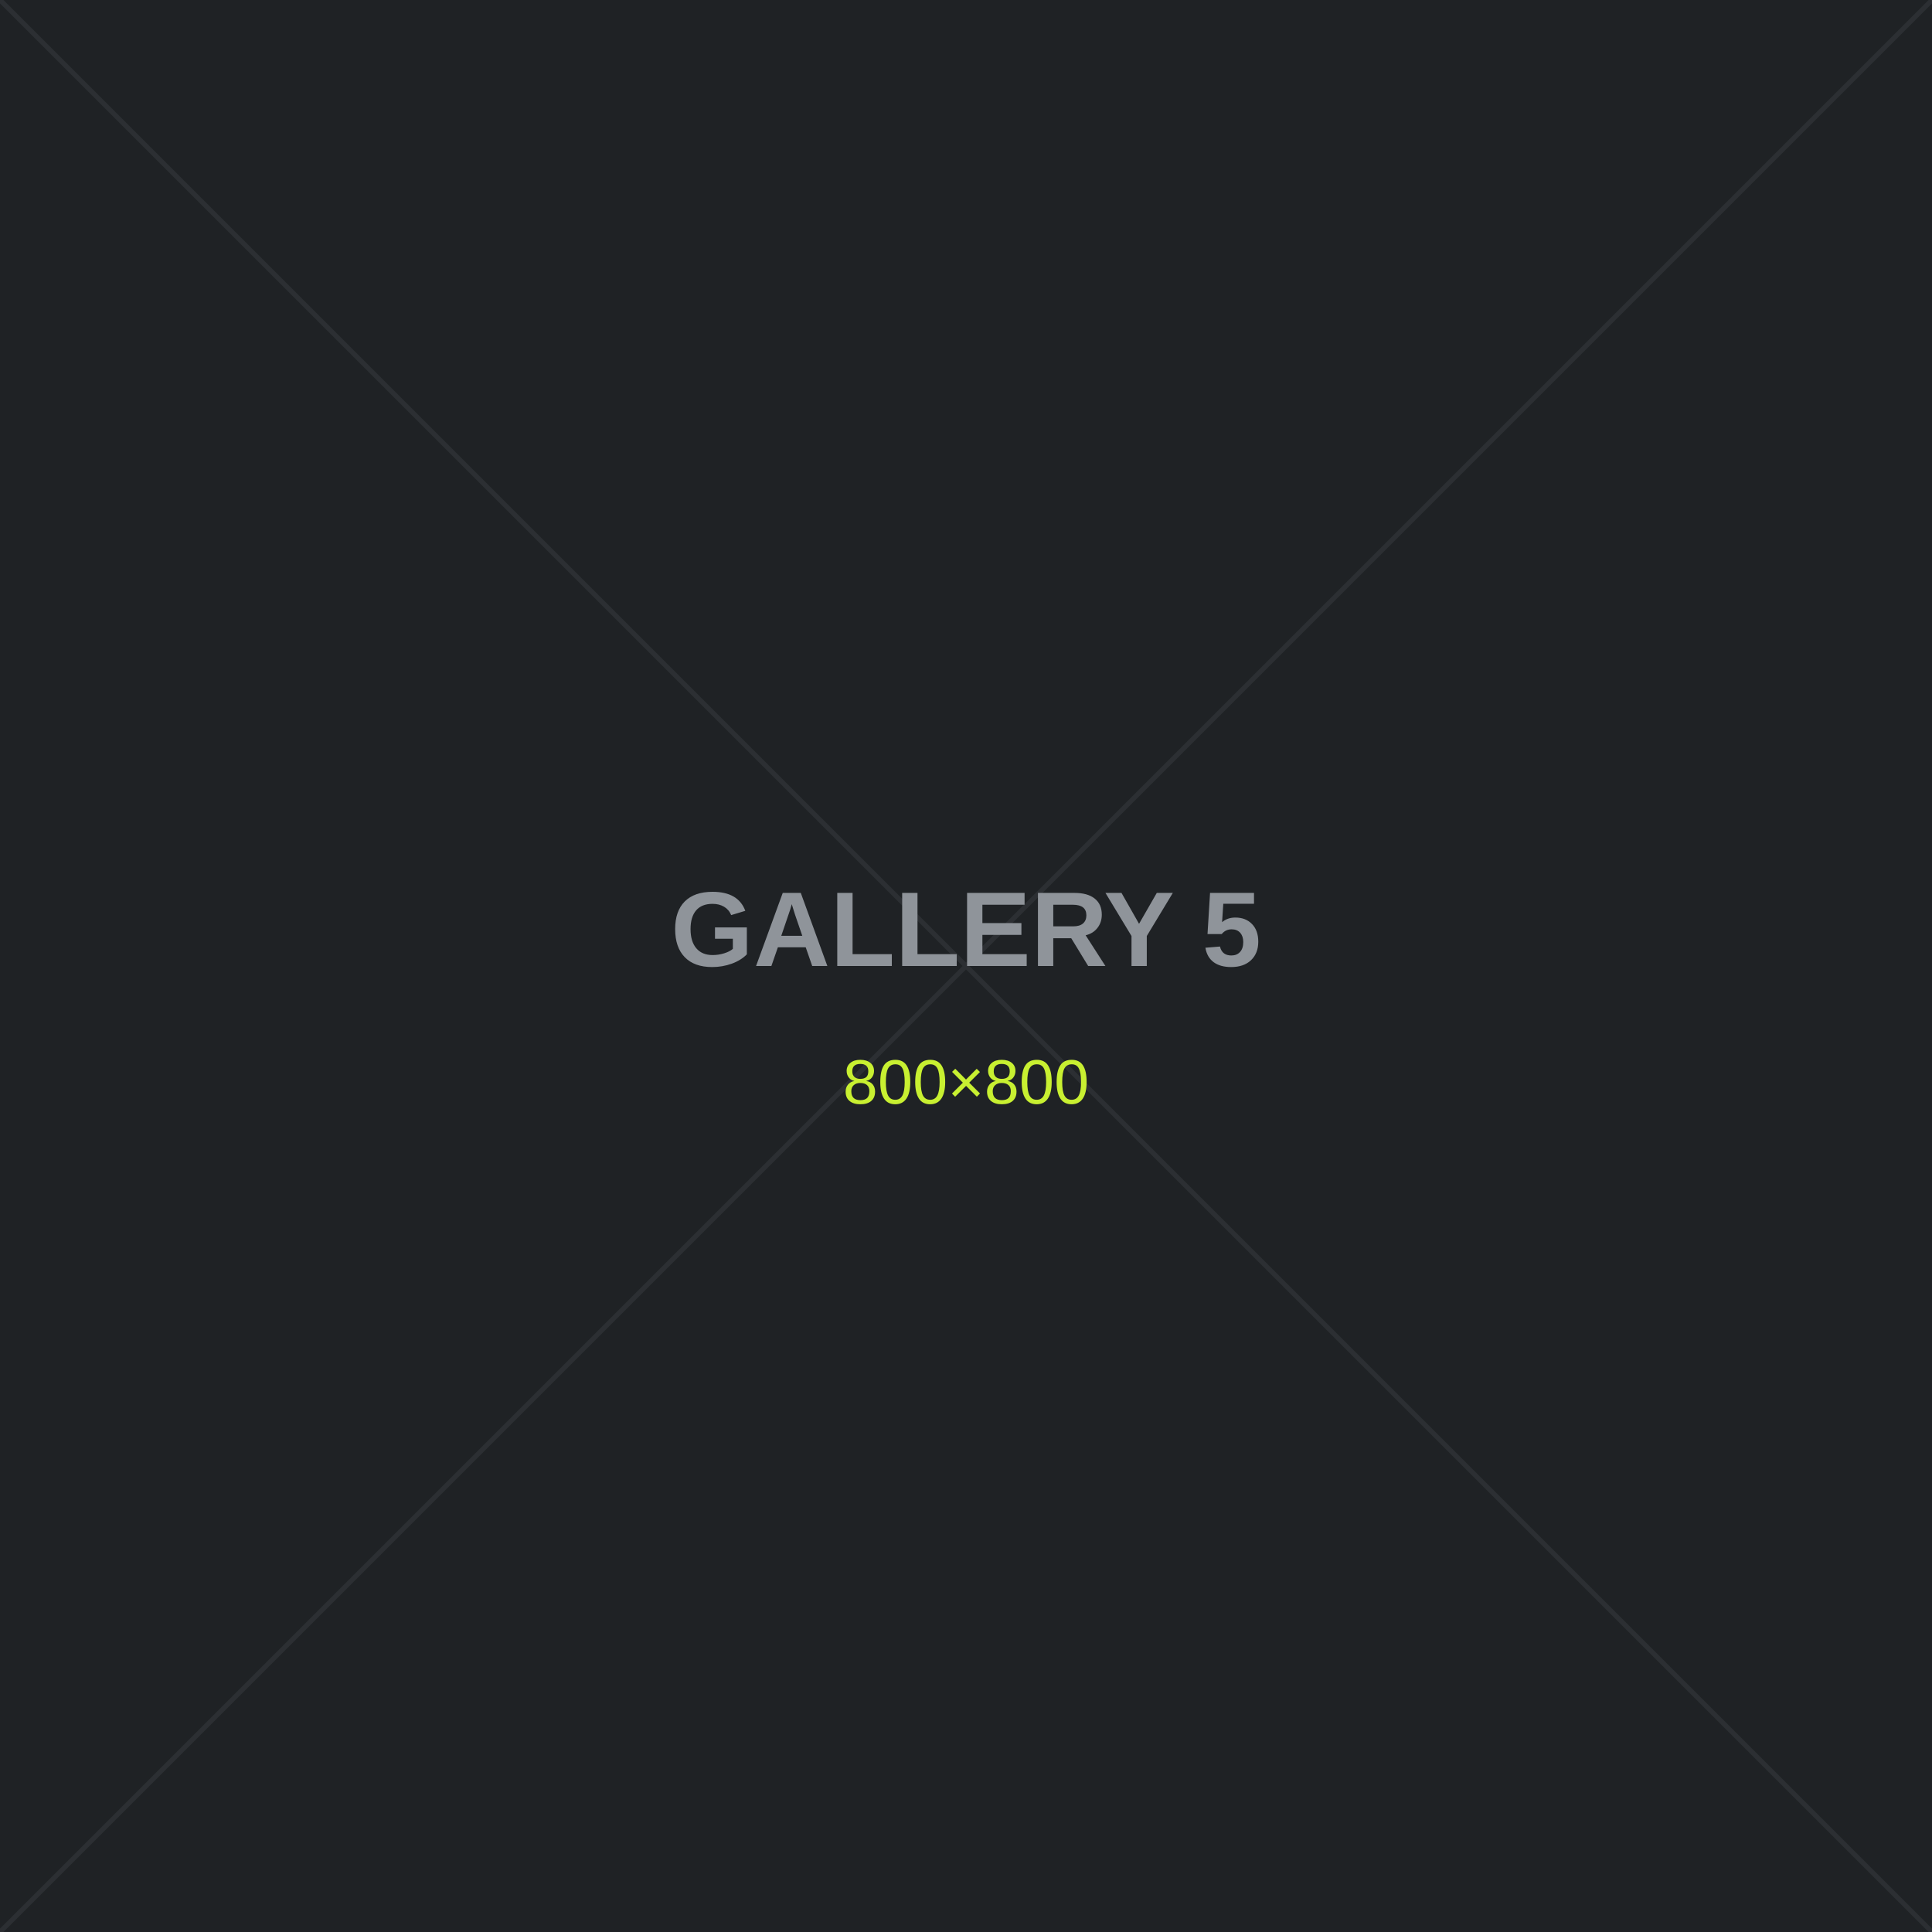
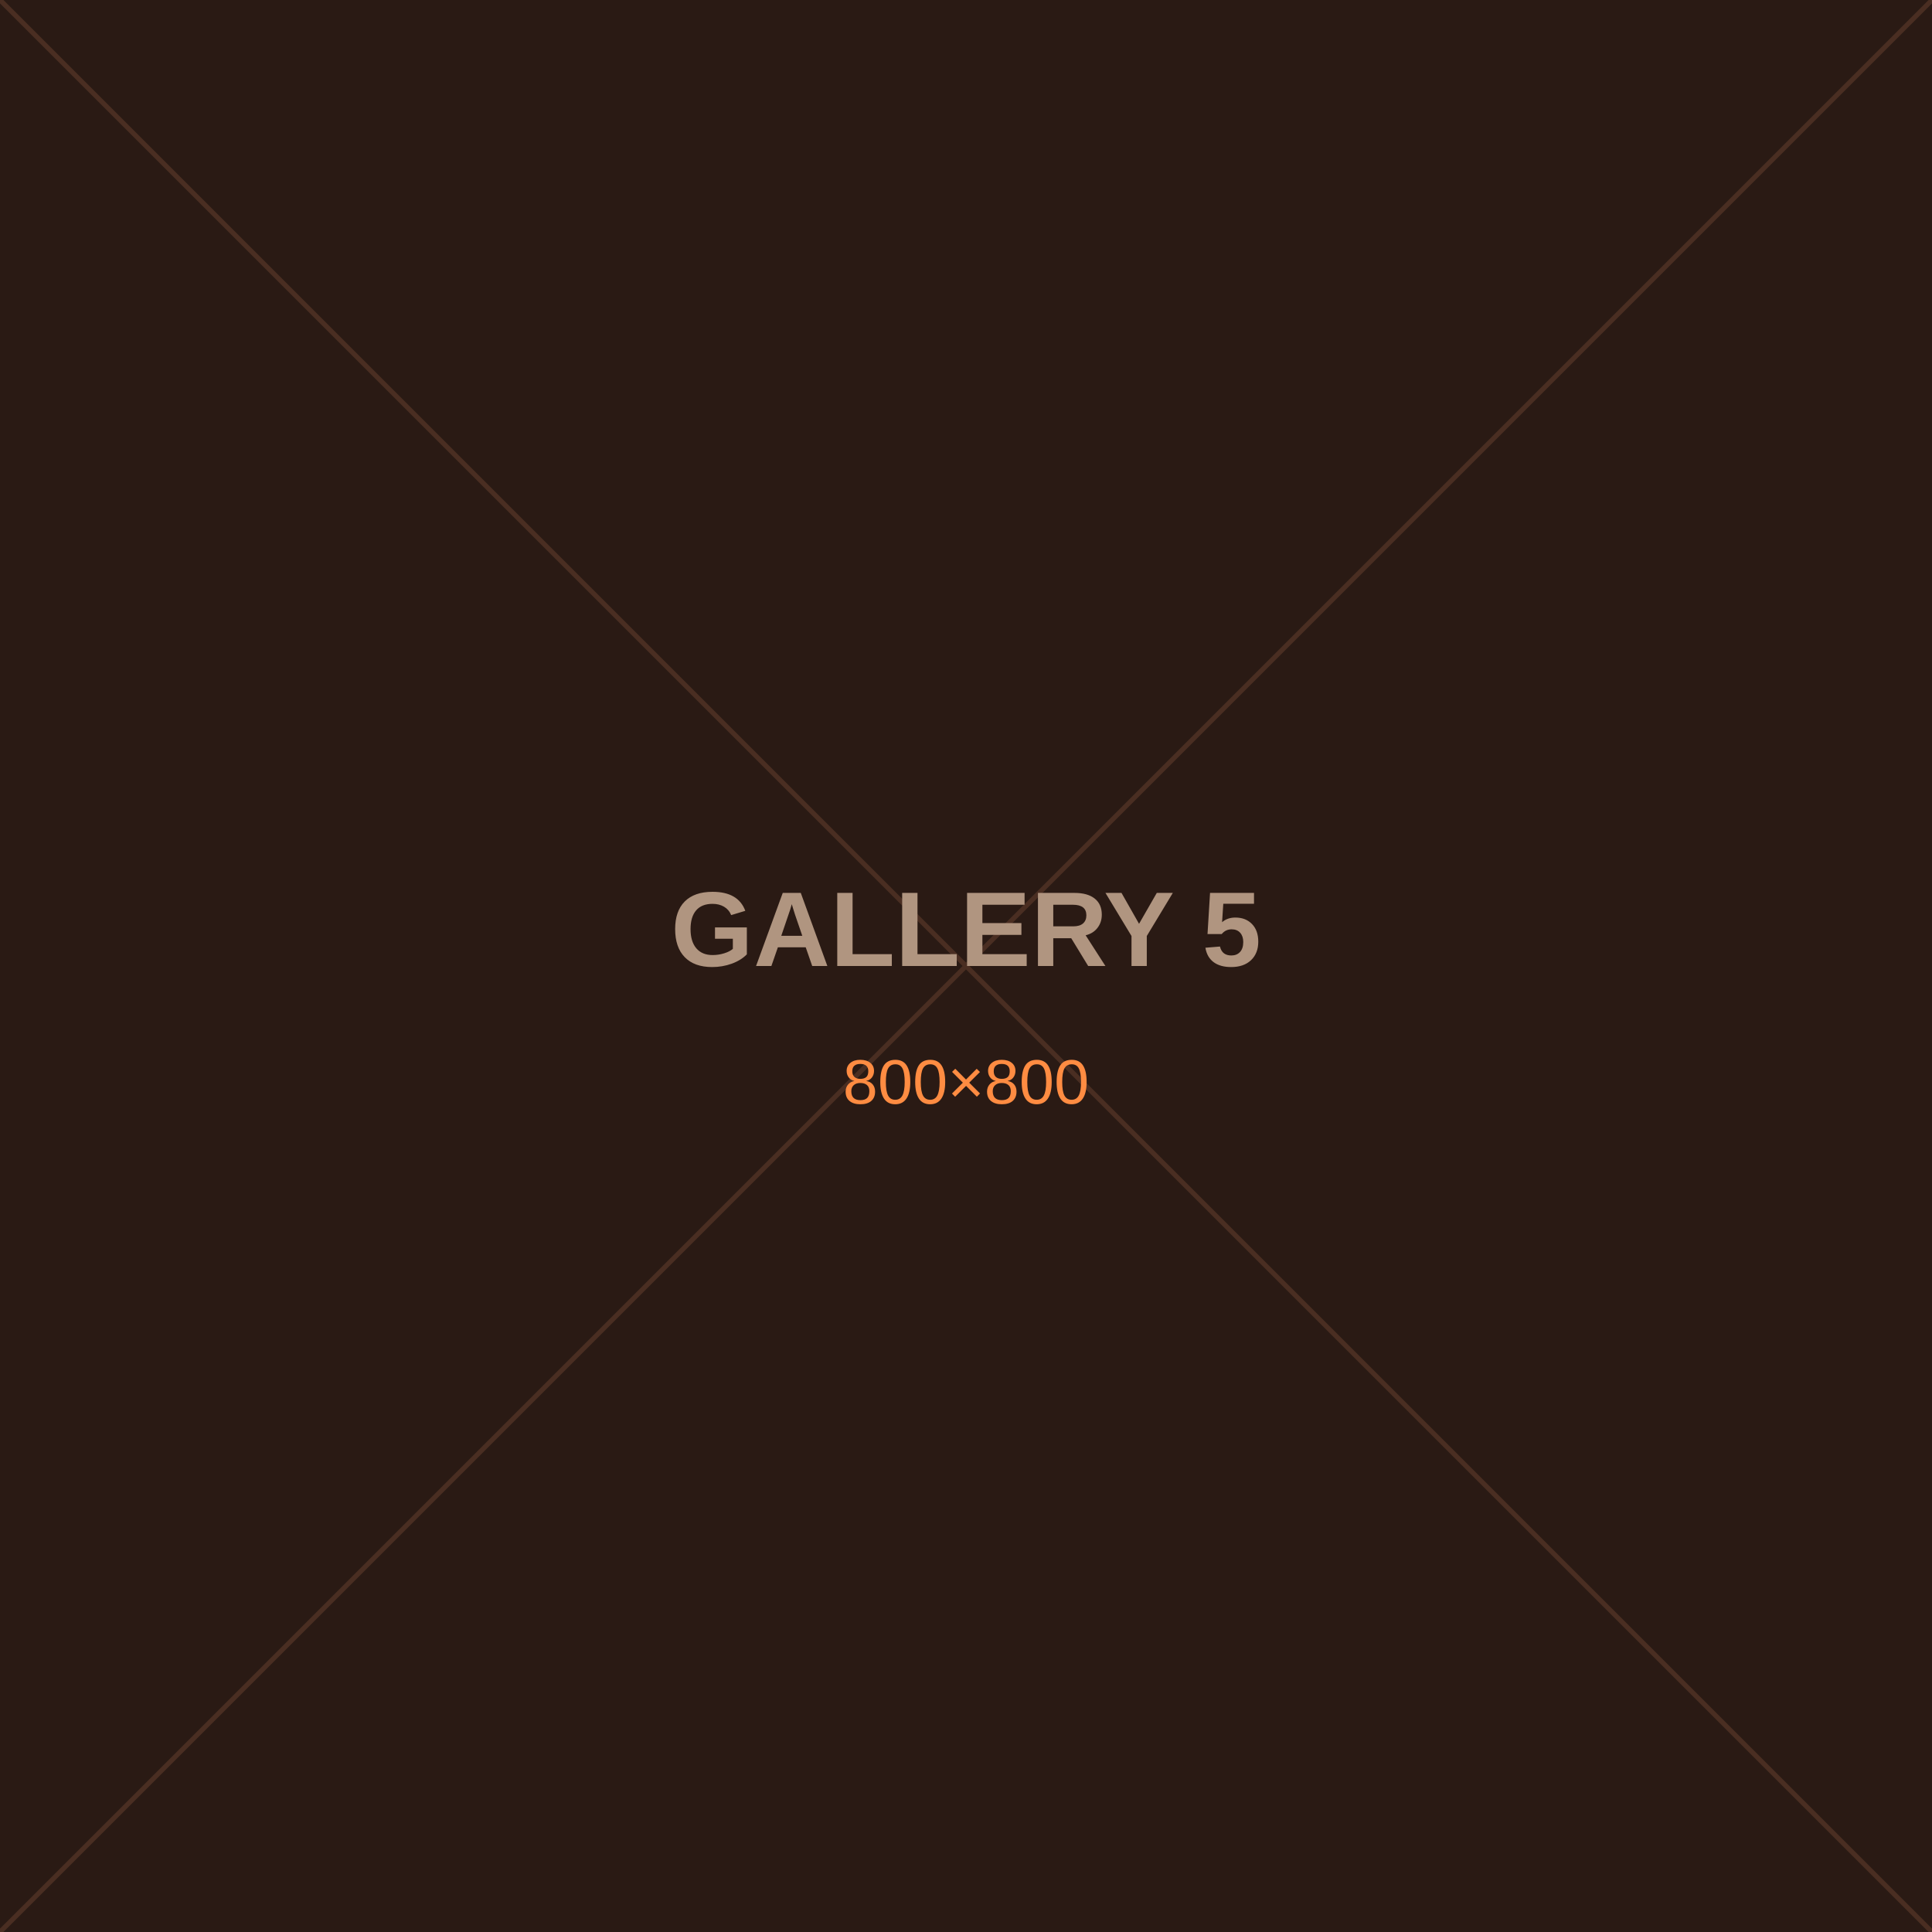
<svg xmlns="http://www.w3.org/2000/svg" viewBox="0 0 800 800" width="800" height="800" role="img" aria-label="GALLERY 5">
-   <rect width="800" height="800" fill="#1f2225" />
-   <path d="M0 0L800 800M800 0L0 800" stroke="#2c2f33" stroke-width="2" />
-   <text x="50%" y="50%" fill="#8f949a" font-family="Arial,sans-serif" font-size="44" font-weight="700" text-anchor="middle">GALLERY 5</text>
-   <text x="50%" y="50%" dy="57" fill="#C8F031" font-family="Arial,sans-serif" font-size="26" text-anchor="middle">800×800</text>
+   <rect width="800" height="800" fill="#2a1a14" />
+   <path d="M0 0L800 800M800 0L0 800" stroke="#4a2e22" stroke-width="2" />
+   <text x="50%" y="50%" fill="#b09580" font-family="Arial,sans-serif" font-size="44" font-weight="700" text-anchor="middle">GALLERY 5</text>
+   <text x="50%" y="50%" dy="57" fill="#ff8c42" font-family="Arial,sans-serif" font-size="26" text-anchor="middle">800×800</text>
</svg>
